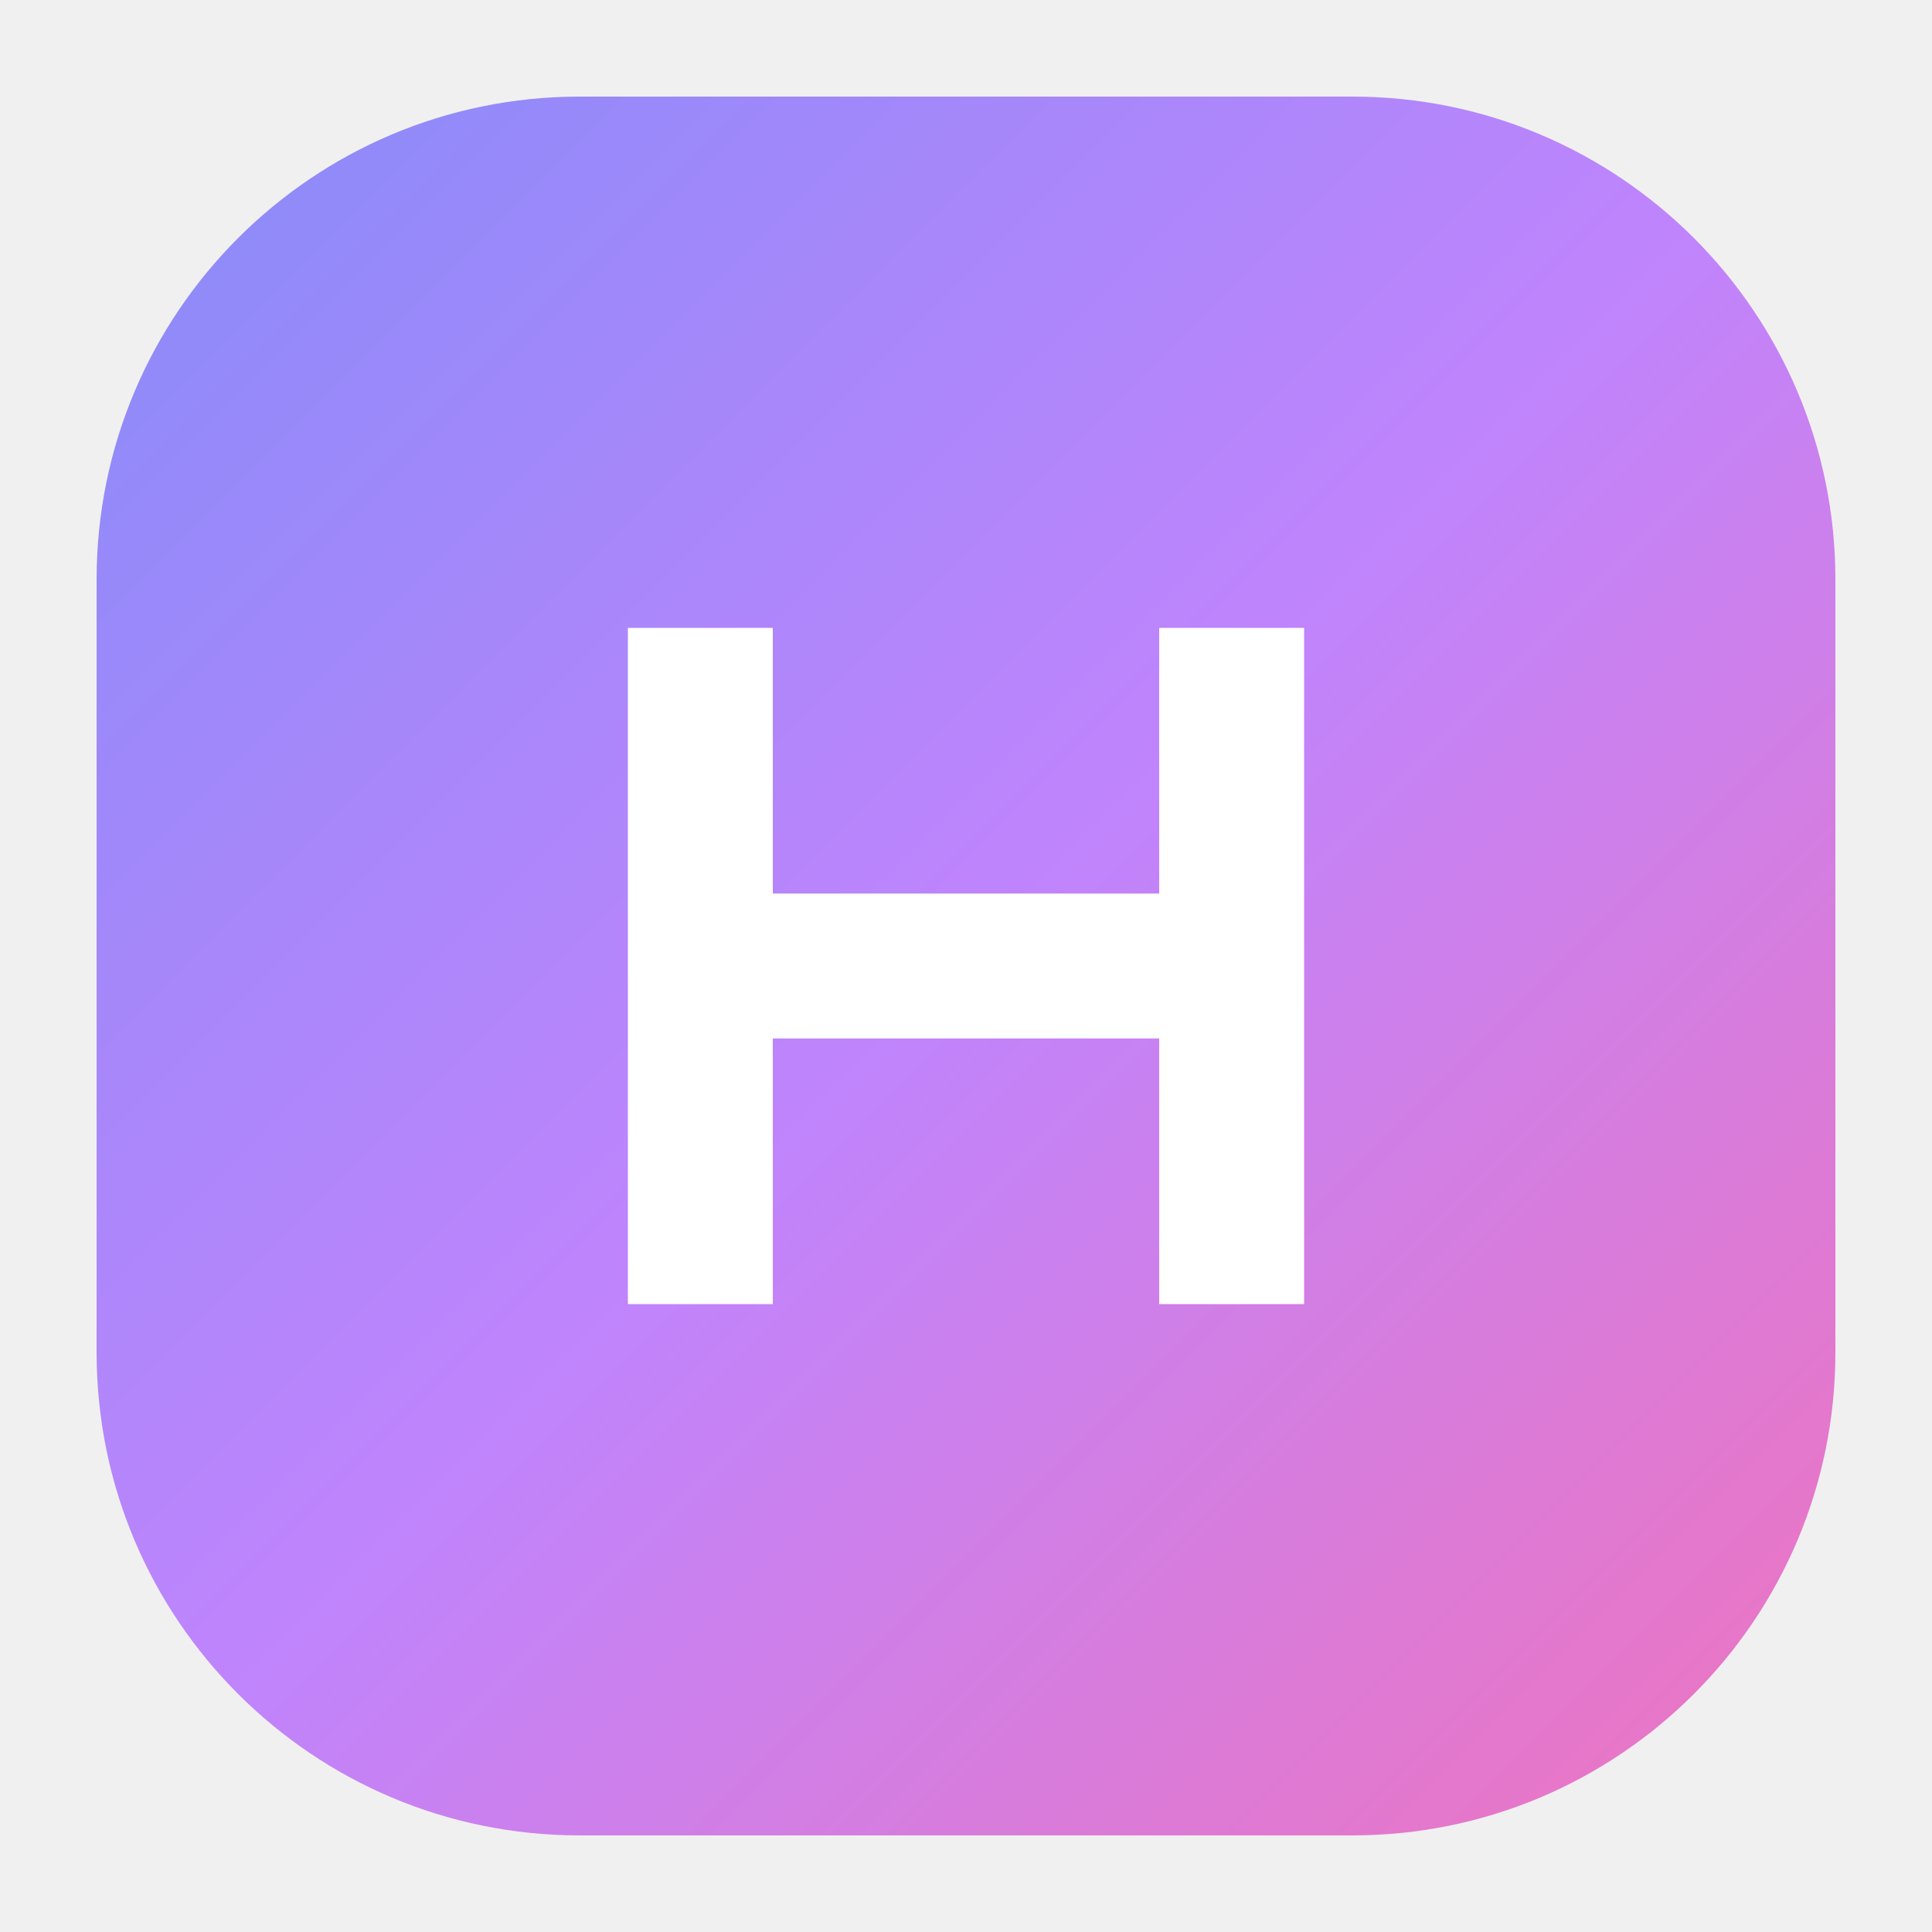
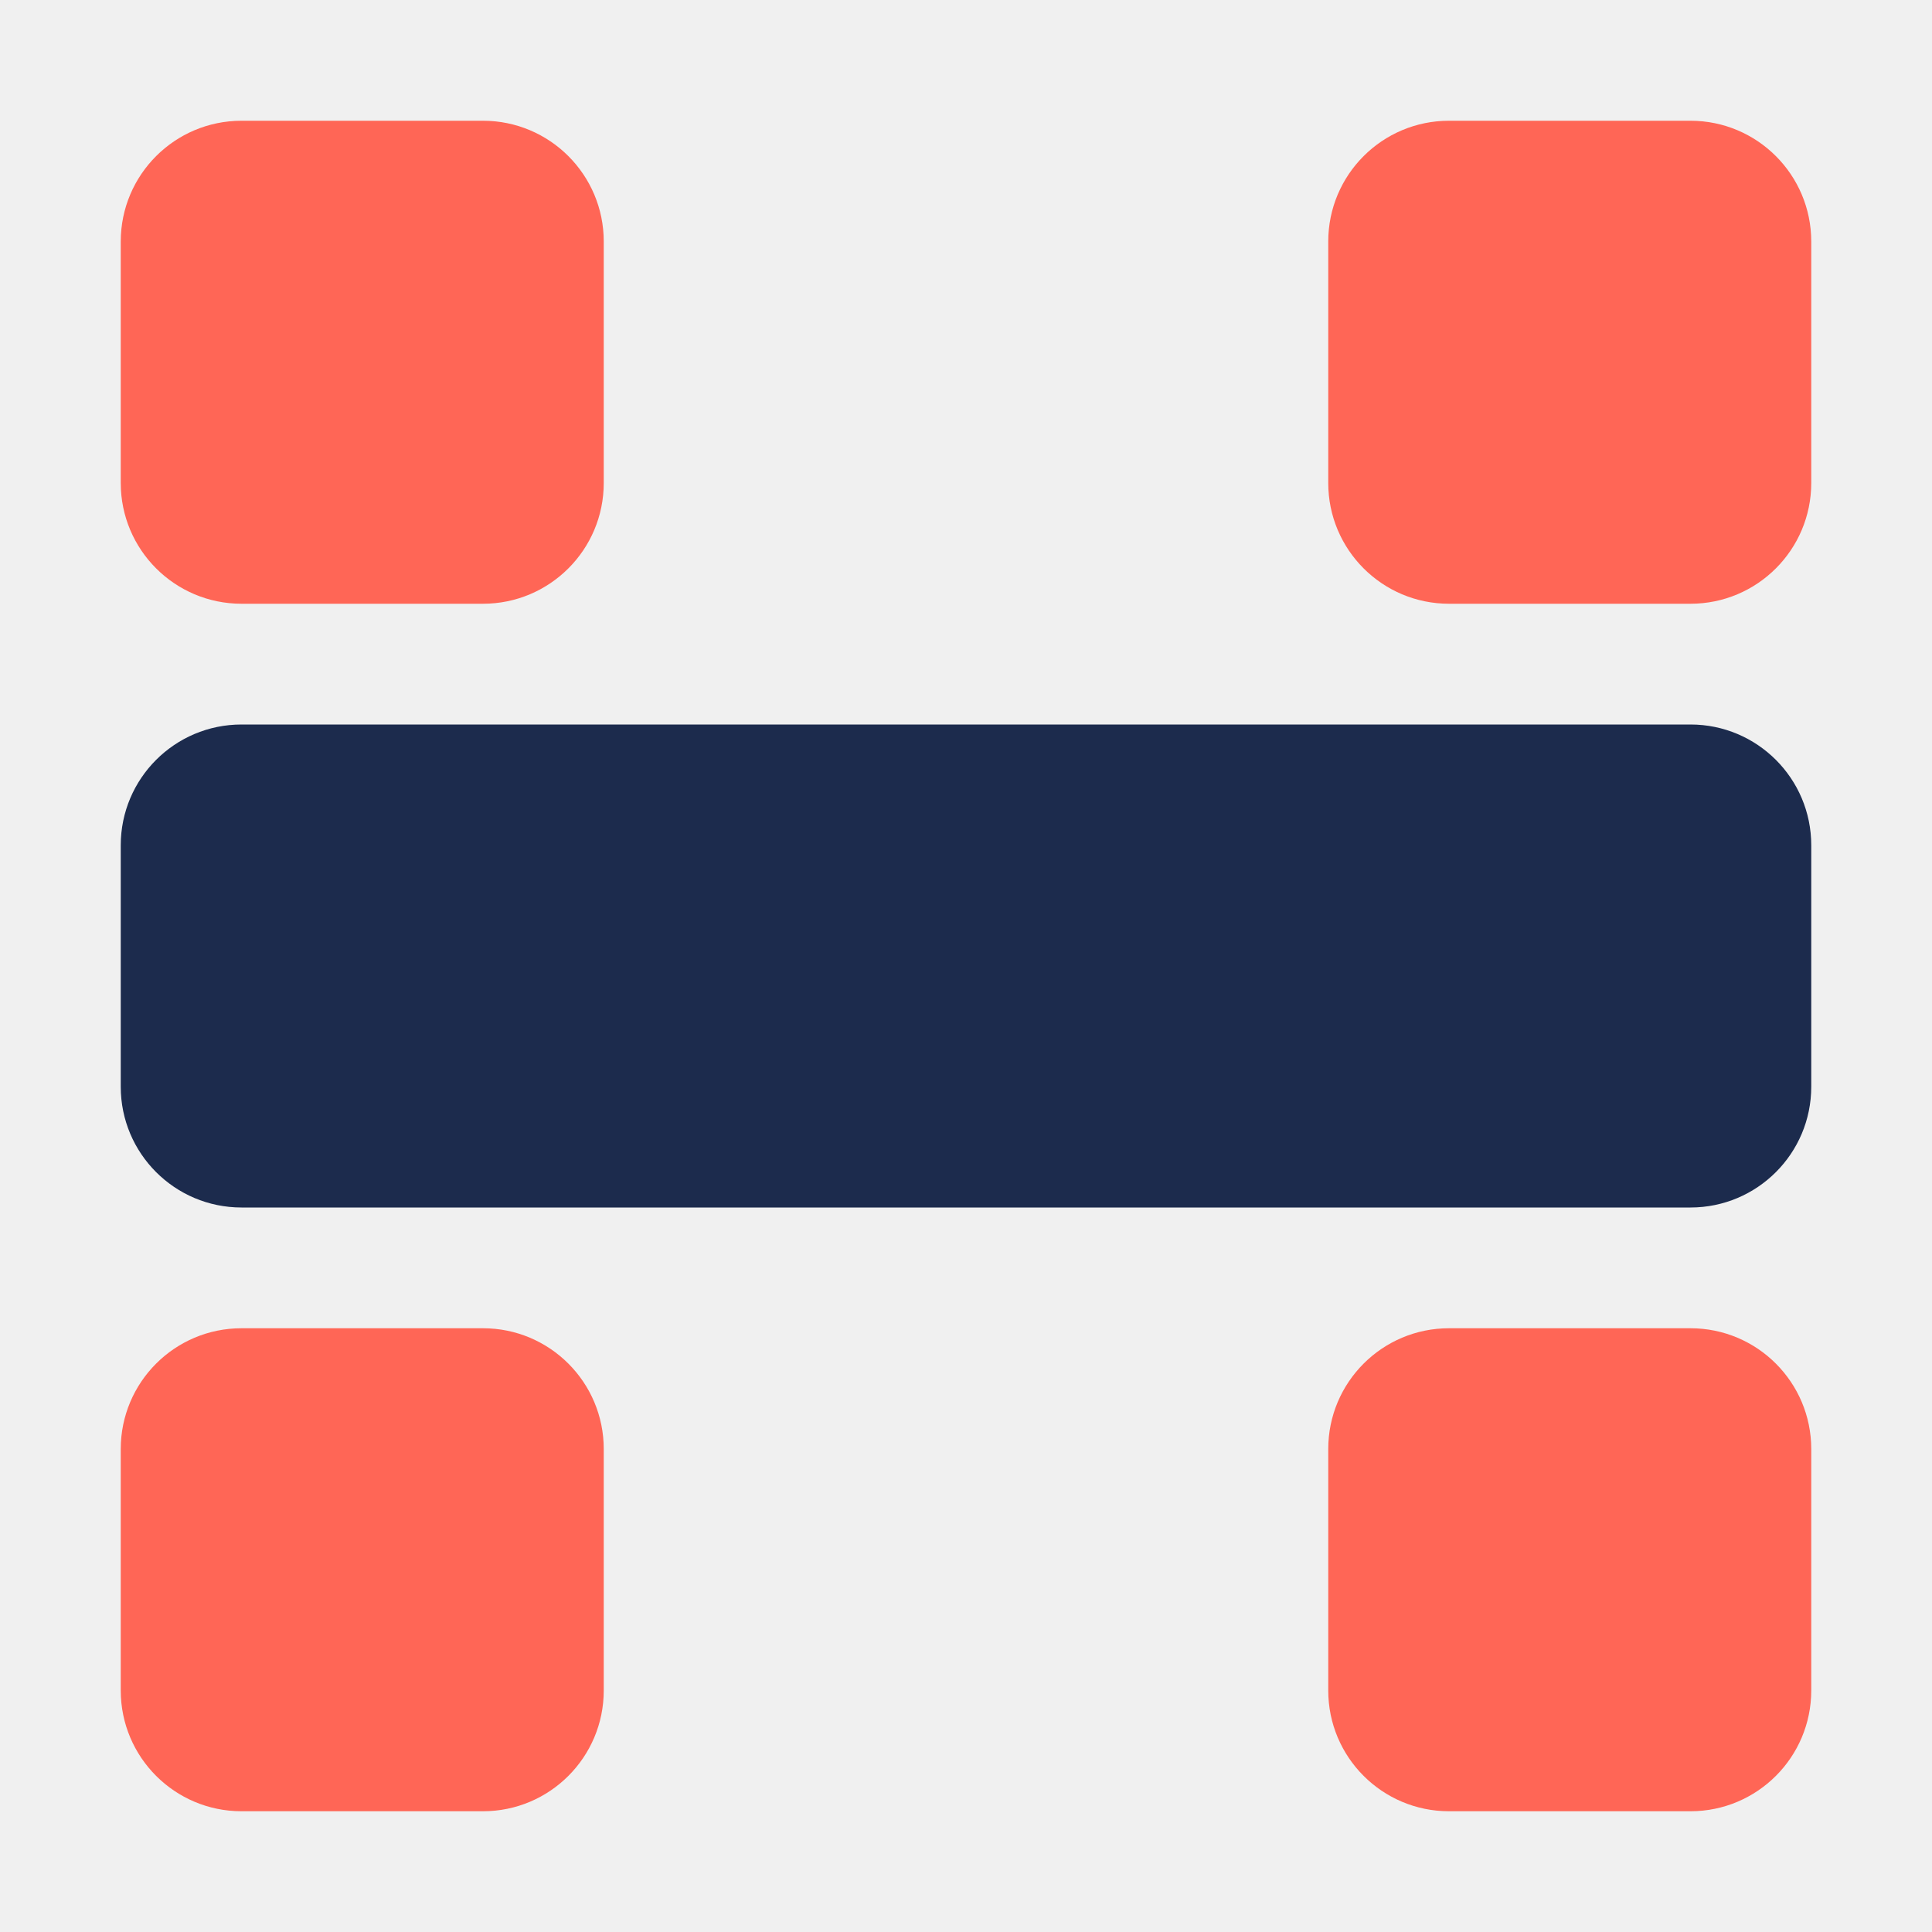
- <svg xmlns="http://www.w3.org/2000/svg" viewBox="0 0 40 40">
-   <defs>
-     <linearGradient id="g" x1="0" y1="0" x2="40" y2="40" gradientUnits="userSpaceOnUse">
-       <stop offset="0" stop-color="#818cf8" />
-       <stop offset="0.5" stop-color="#c084fc" />
-       <stop offset="1" stop-color="#f472b6" />
-     </linearGradient>
-   </defs>
-   <rect x="2" y="2" width="36" height="36" rx="10" fill="url(#g)" />
-   <path d="M13 27V13h3v5.5h8V13h3v14h-3v-5.5h-8V27h-3z" fill="white" />
+ <svg xmlns="http://www.w3.org/2000/svg" viewBox="0 0 16 16">
+   <style>.booking{fill:#1C2B4D}@media(prefers-color-scheme:dark){.booking{fill:#FFFFFF}}</style>
+   <g fill="#FF6656">
+     <rect x="1" y="1" width="4" height="4" rx="1" />
+     <rect x="11" y="1" width="4" height="4" rx="1" />
+     <rect class="booking" x="1" y="6" width="14" height="4" rx="1" />
+     <rect x="1" y="11" width="4" height="4" rx="1" />
+     <rect x="11" y="11" width="4" height="4" rx="1" />
+   </g>
</svg>
